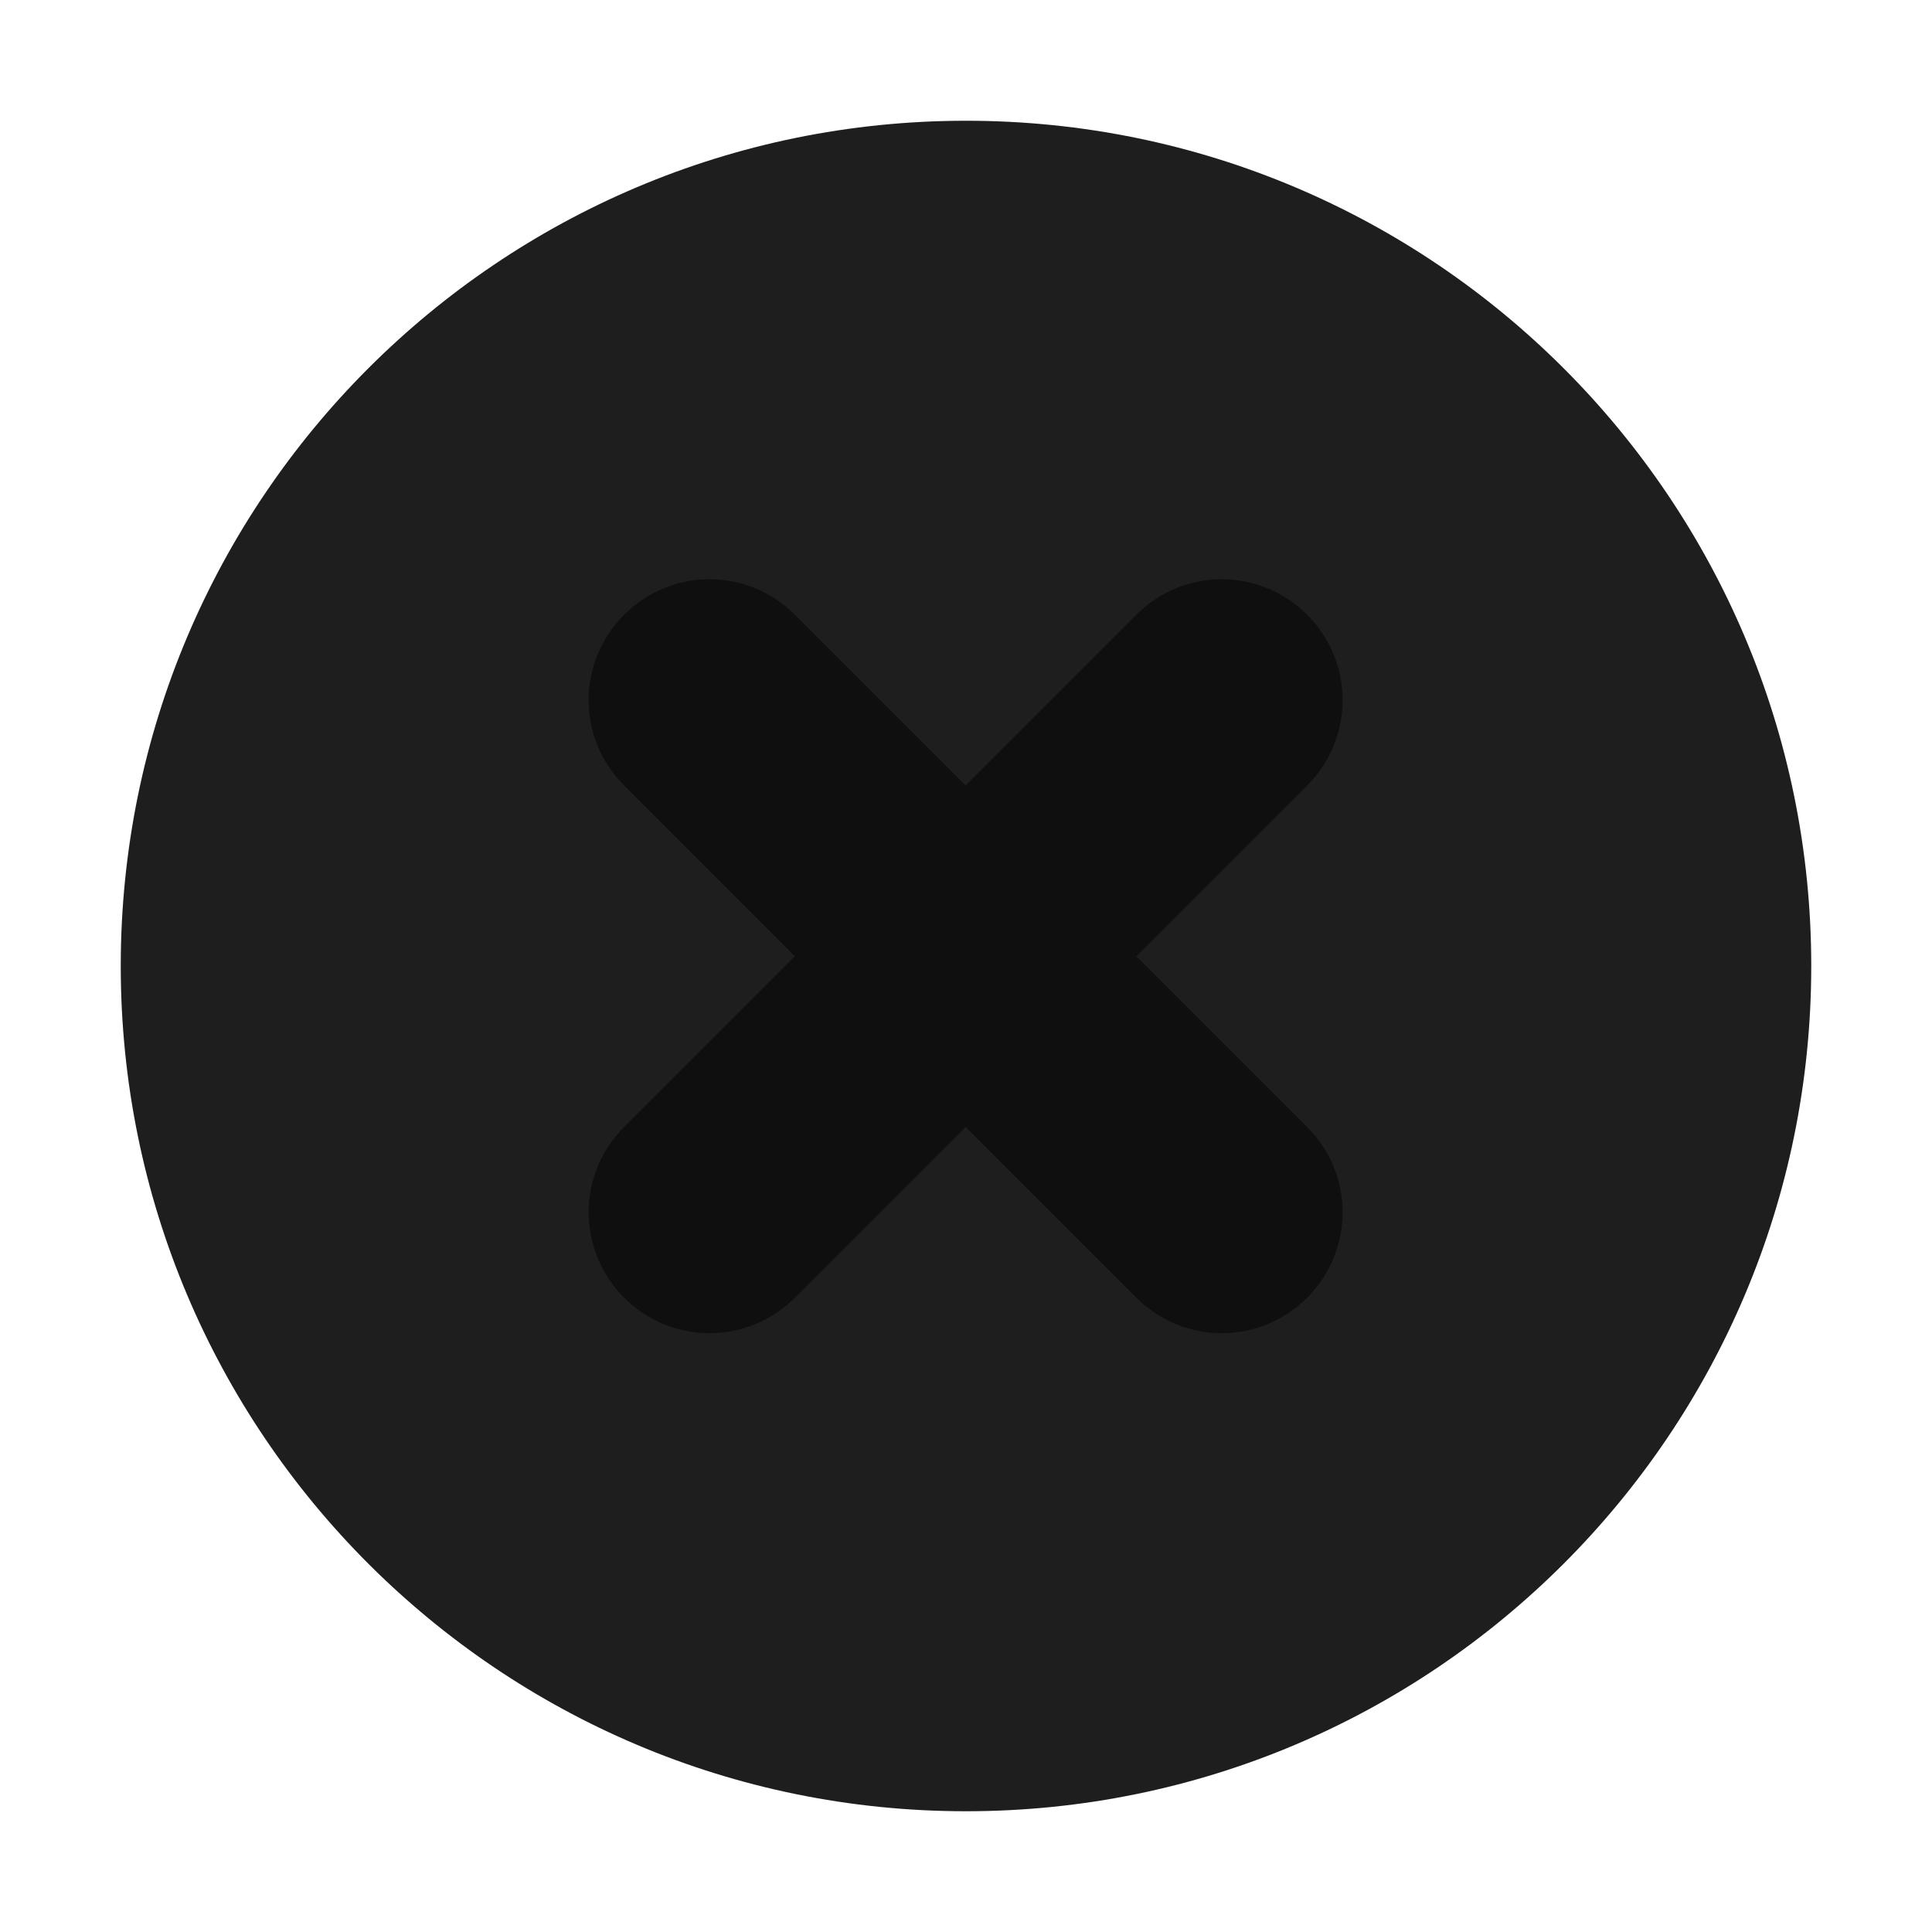
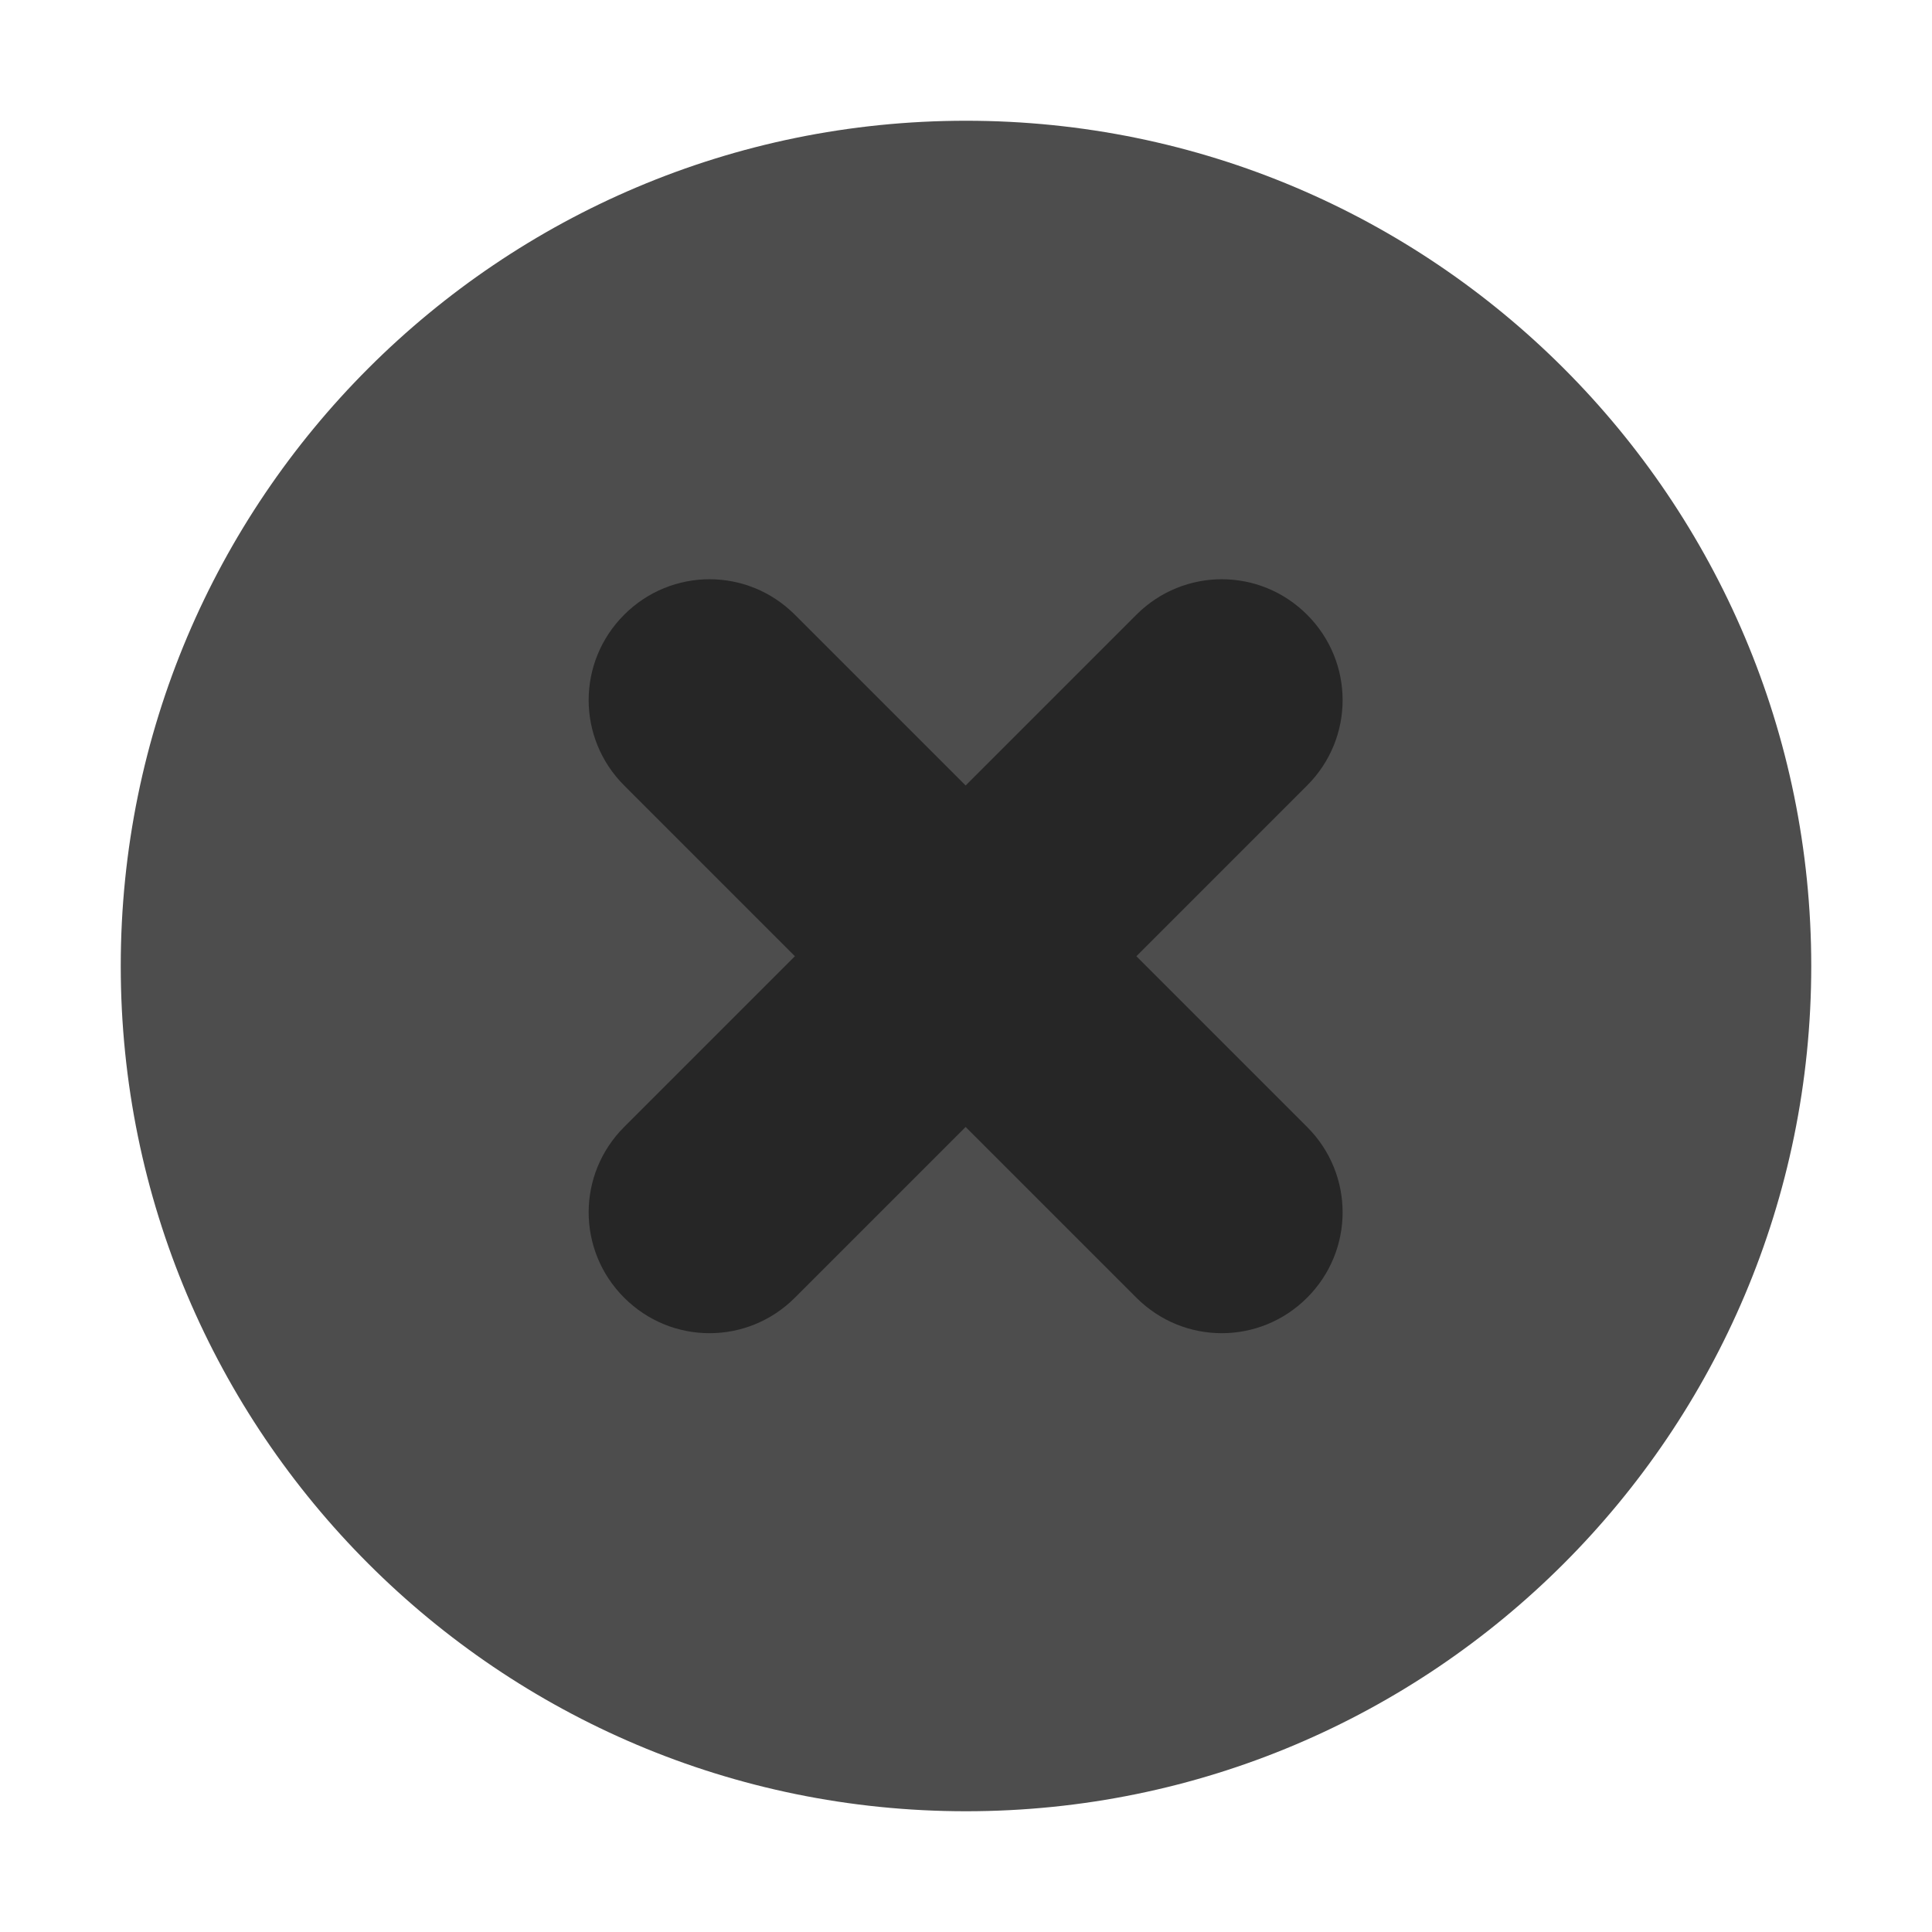
<svg xmlns="http://www.w3.org/2000/svg" width="16" height="16" version="1.1">
  <g id="titlebutton-minimize-backdrop" transform="translate(-253,268.64)">
    <rect x="253" y="-268.64" width="16" height="16" ry="1.6931e-5" opacity="0" stroke-width=".474" style="paint-order:markers stroke fill" />
    <g transform="translate(254,-267.64)" enable-background="new">
      <g transform="translate(-5,-1033.4)" fill-rule="evenodd">
-         <path d="m12 1047.4c3.866 0 7-3.134 7-7s-3.134-7-7-7c-3.866 0-7 3.134-7 7s3.134 7 7 7" fill="#1e1e1e" />
+         <path d="m12 1047.4c3.866 0 7-3.134 7-7s-3.134-7-7-7c-3.866 0-7 3.134-7 7s3.134 7 7 7" fill="#4d4d4d" />
      </g>
    </g>
  </g>
  <path d="m5.169 5.091c-0.392 0.392-0.392 1.022 0 1.414l1.414 1.414-1.414 1.414c-0.392 0.392-0.392 1.022 0 1.414 0.392 0.392 1.022 0.392 1.414 0l1.414-1.414 1.414 1.414c0.392 0.392 1.022 0.392 1.414 0 0.392-0.392 0.392-1.022 0-1.414l-1.414-1.414 1.414-1.414c0.392-0.392 0.392-1.022 0-1.414-0.392-0.392-1.022-0.392-1.414 0l-1.414 1.414-1.414-1.414c-0.392-0.392-1.022-0.392-1.414 0z" enable-background="new" opacity=".5" stroke-width="3.78" />
</svg>
